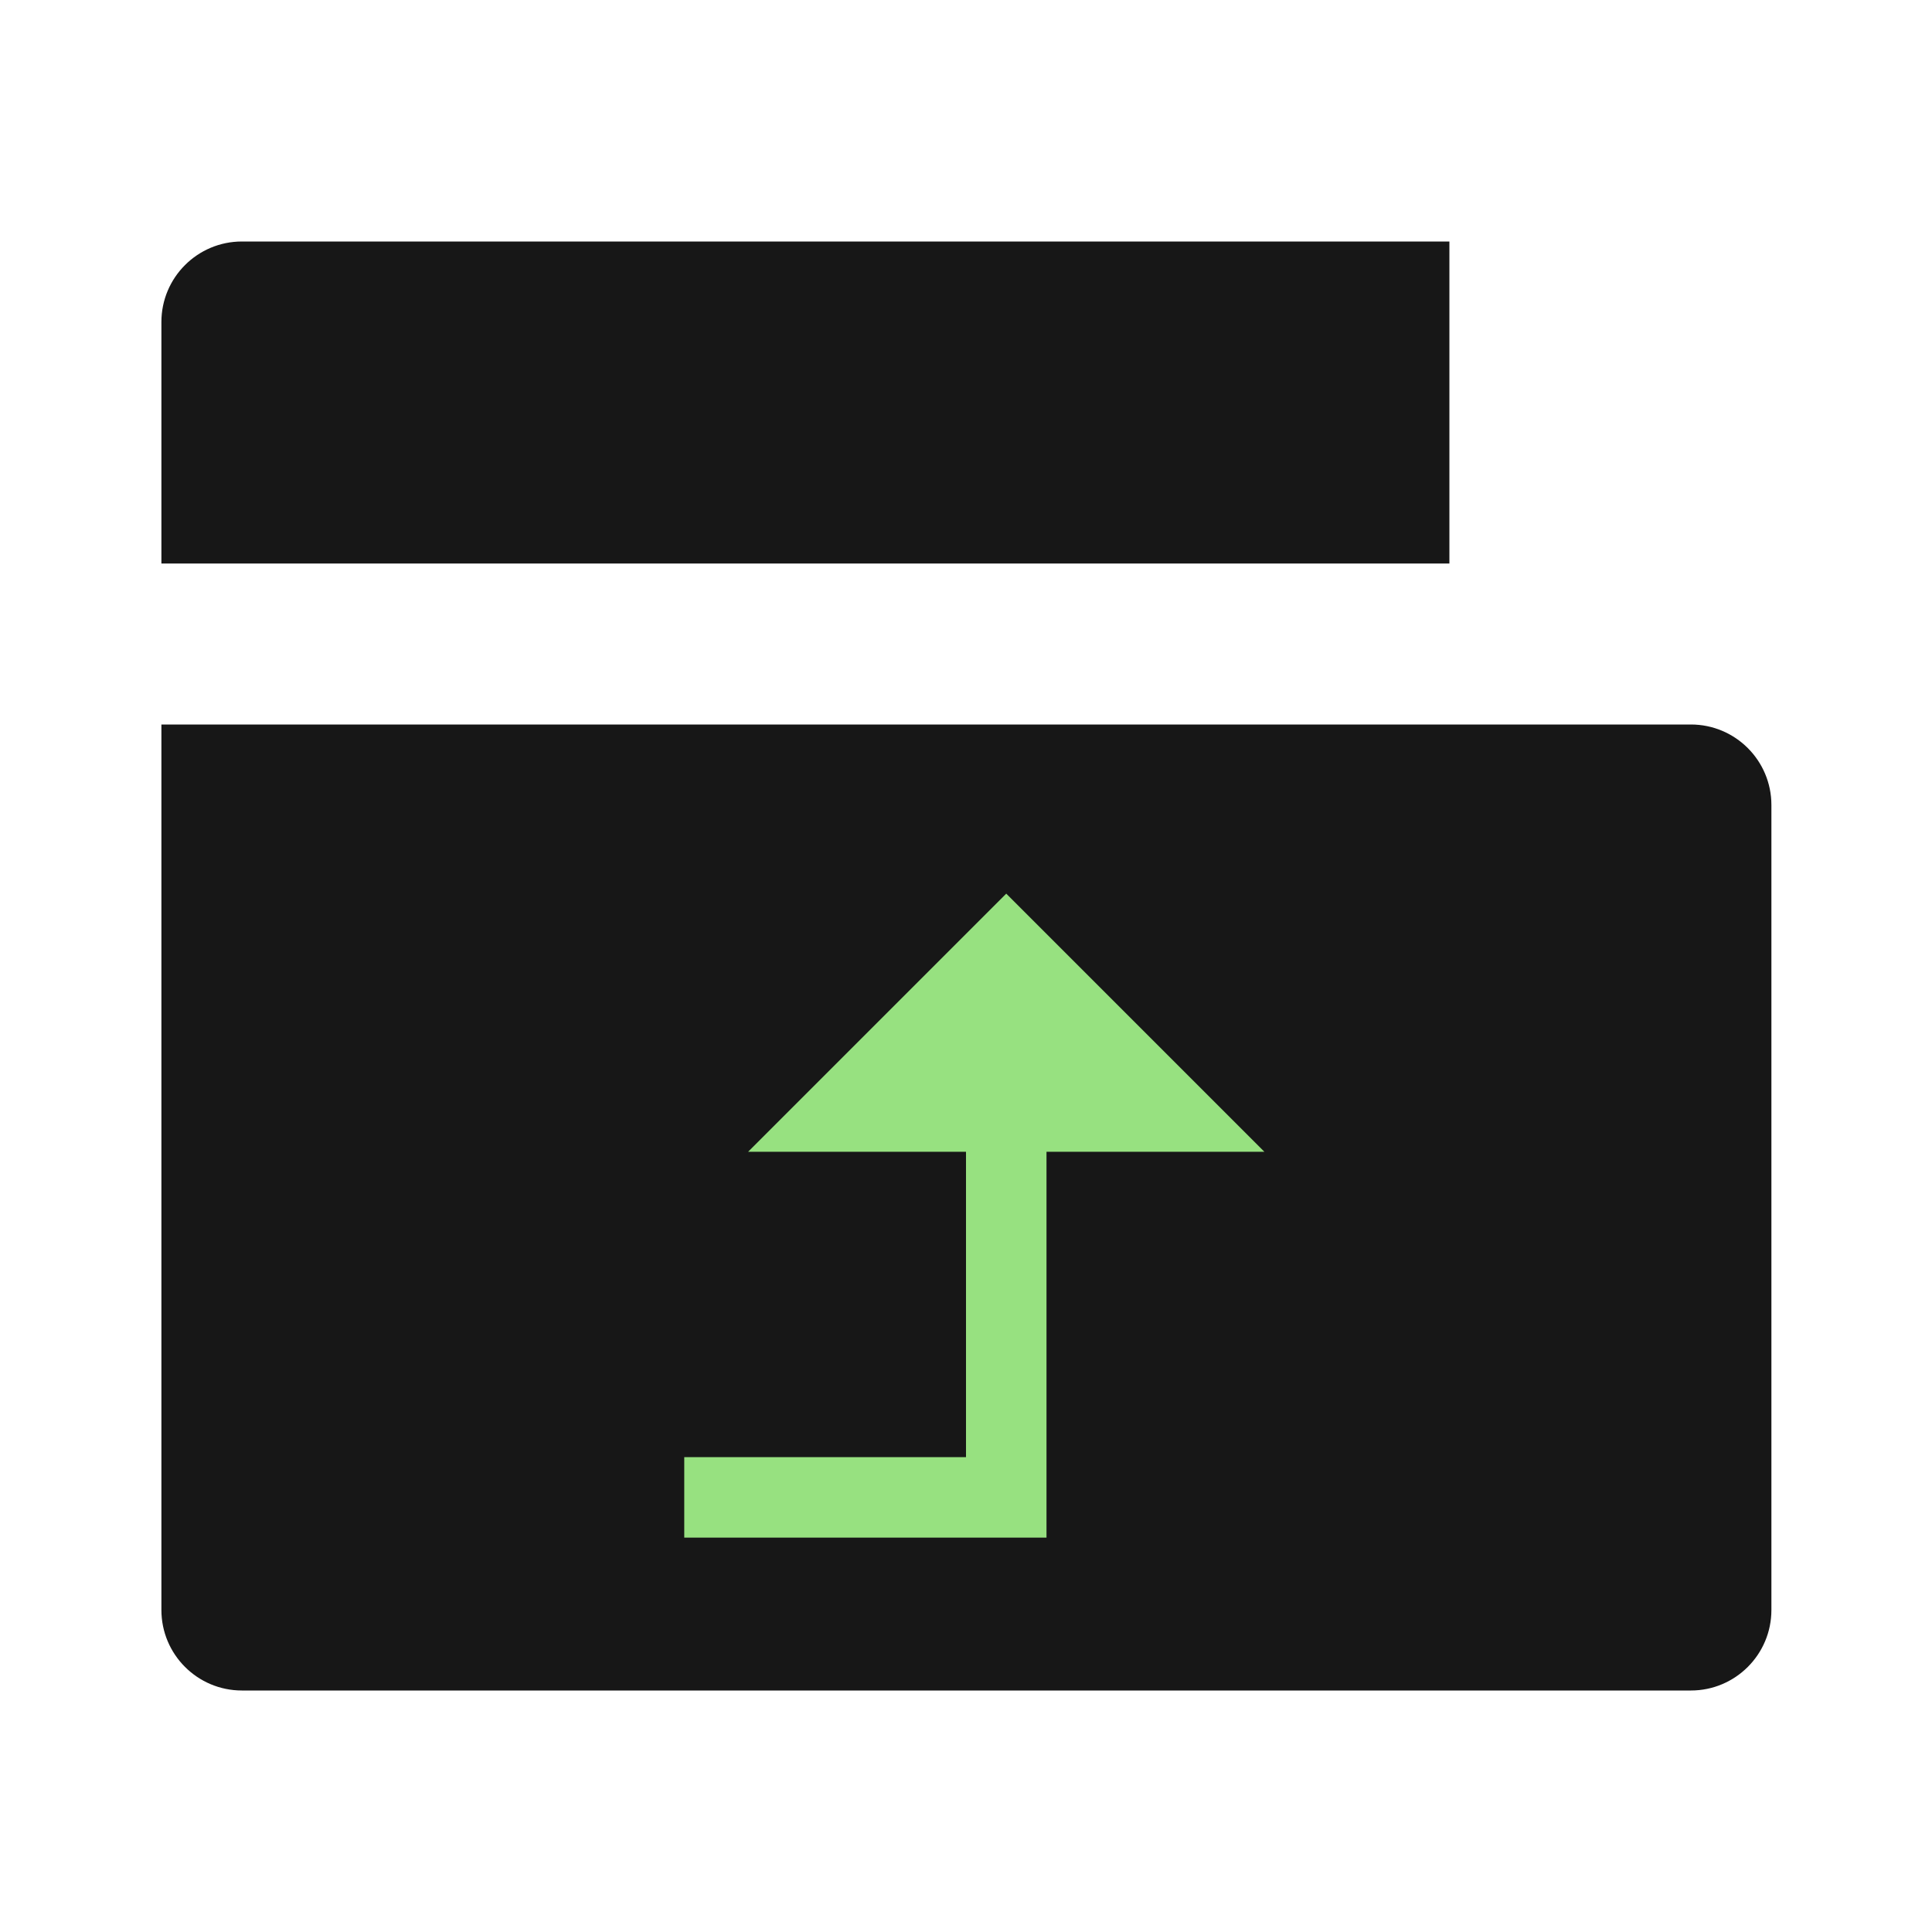
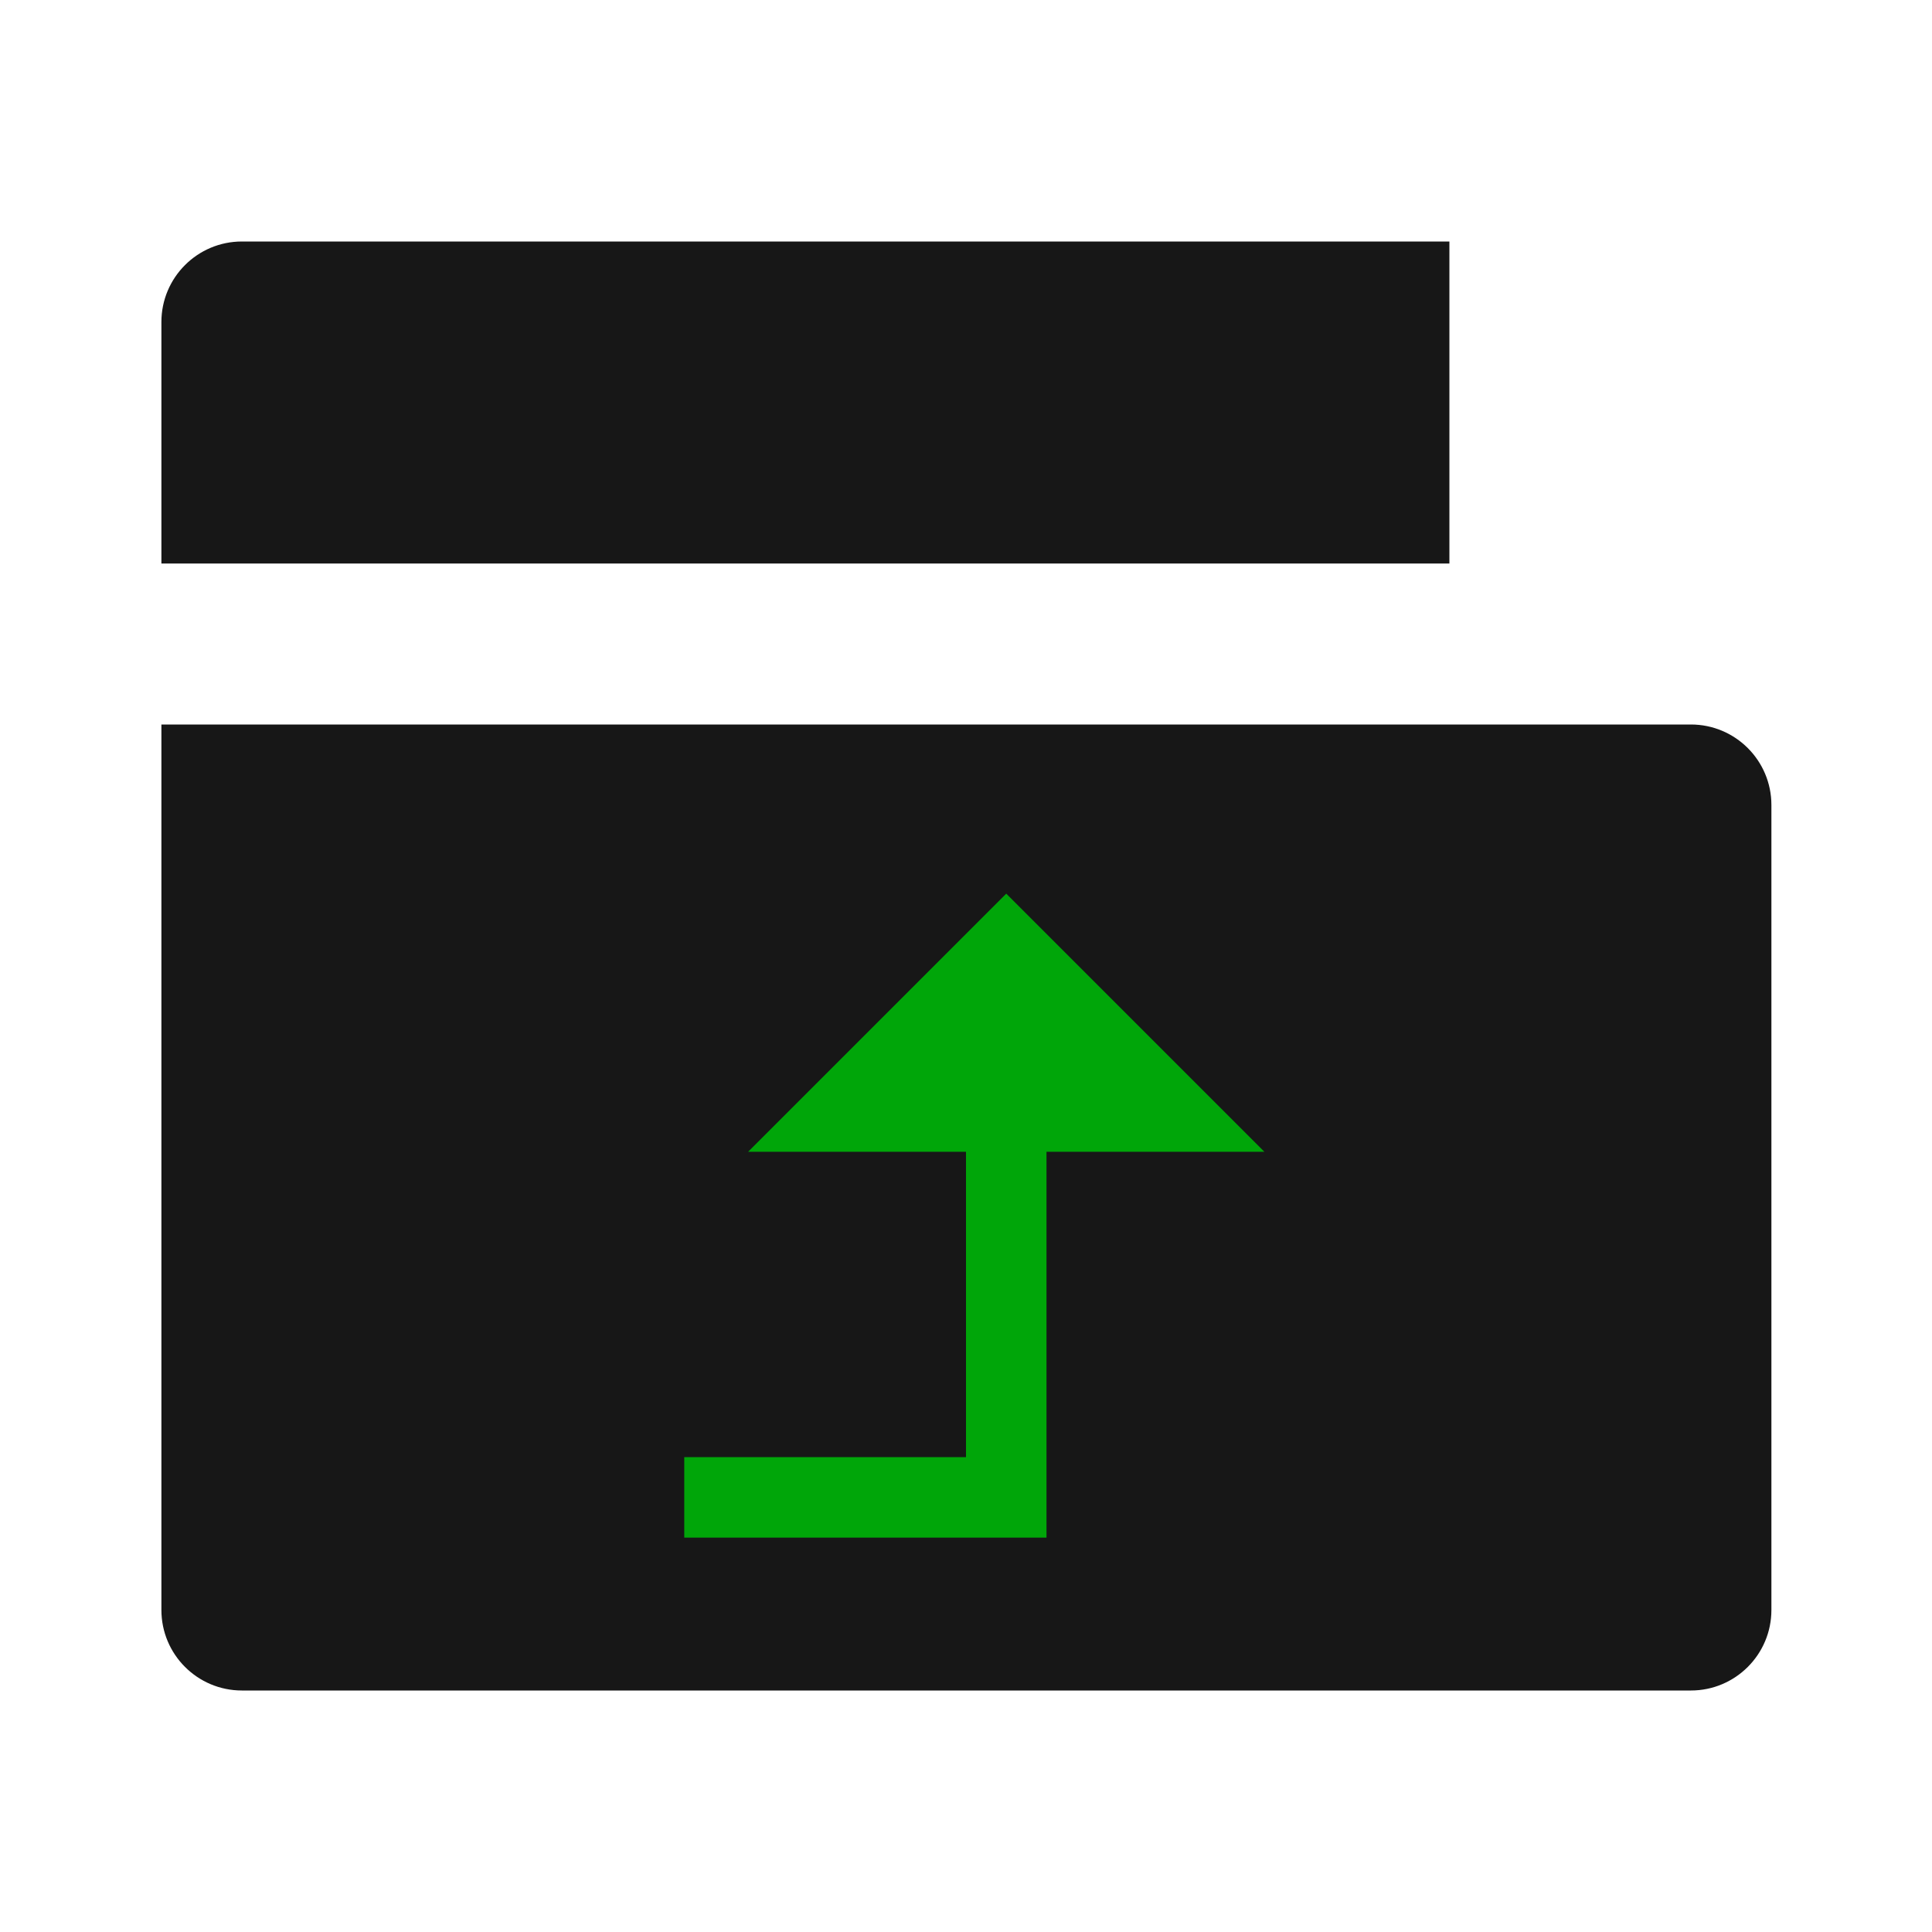
<svg xmlns="http://www.w3.org/2000/svg" width="24" height="24" viewBox="0 0 24 24" fill="none">
  <path d="M2.005 9H21.005C21.557 9 22.005 9.448 22.005 10V20C22.005 20.552 21.557 21 21.005 21H3.005C2.453 21 2.005 20.552 2.005 20V9ZM3.005 3H18.005V7H2.005V4C2.005 3.448 2.453 3 3.005 3Z" fill="#171717" />
-   <path d="M13 19.101L8.5 19.101L8.5 18.101L12 18.101L12 14.308H9.293L12.5 11.101L15.707 14.308L13 14.308L13 19.101Z" fill="#97E180" />
+   <path d="M13 19.101L8.5 19.101L8.5 18.101L12 18.101L12 14.308H9.293L12.5 11.101L15.707 14.308L13 14.308L13 19.101Z" fill="#00A609" />
</svg>
